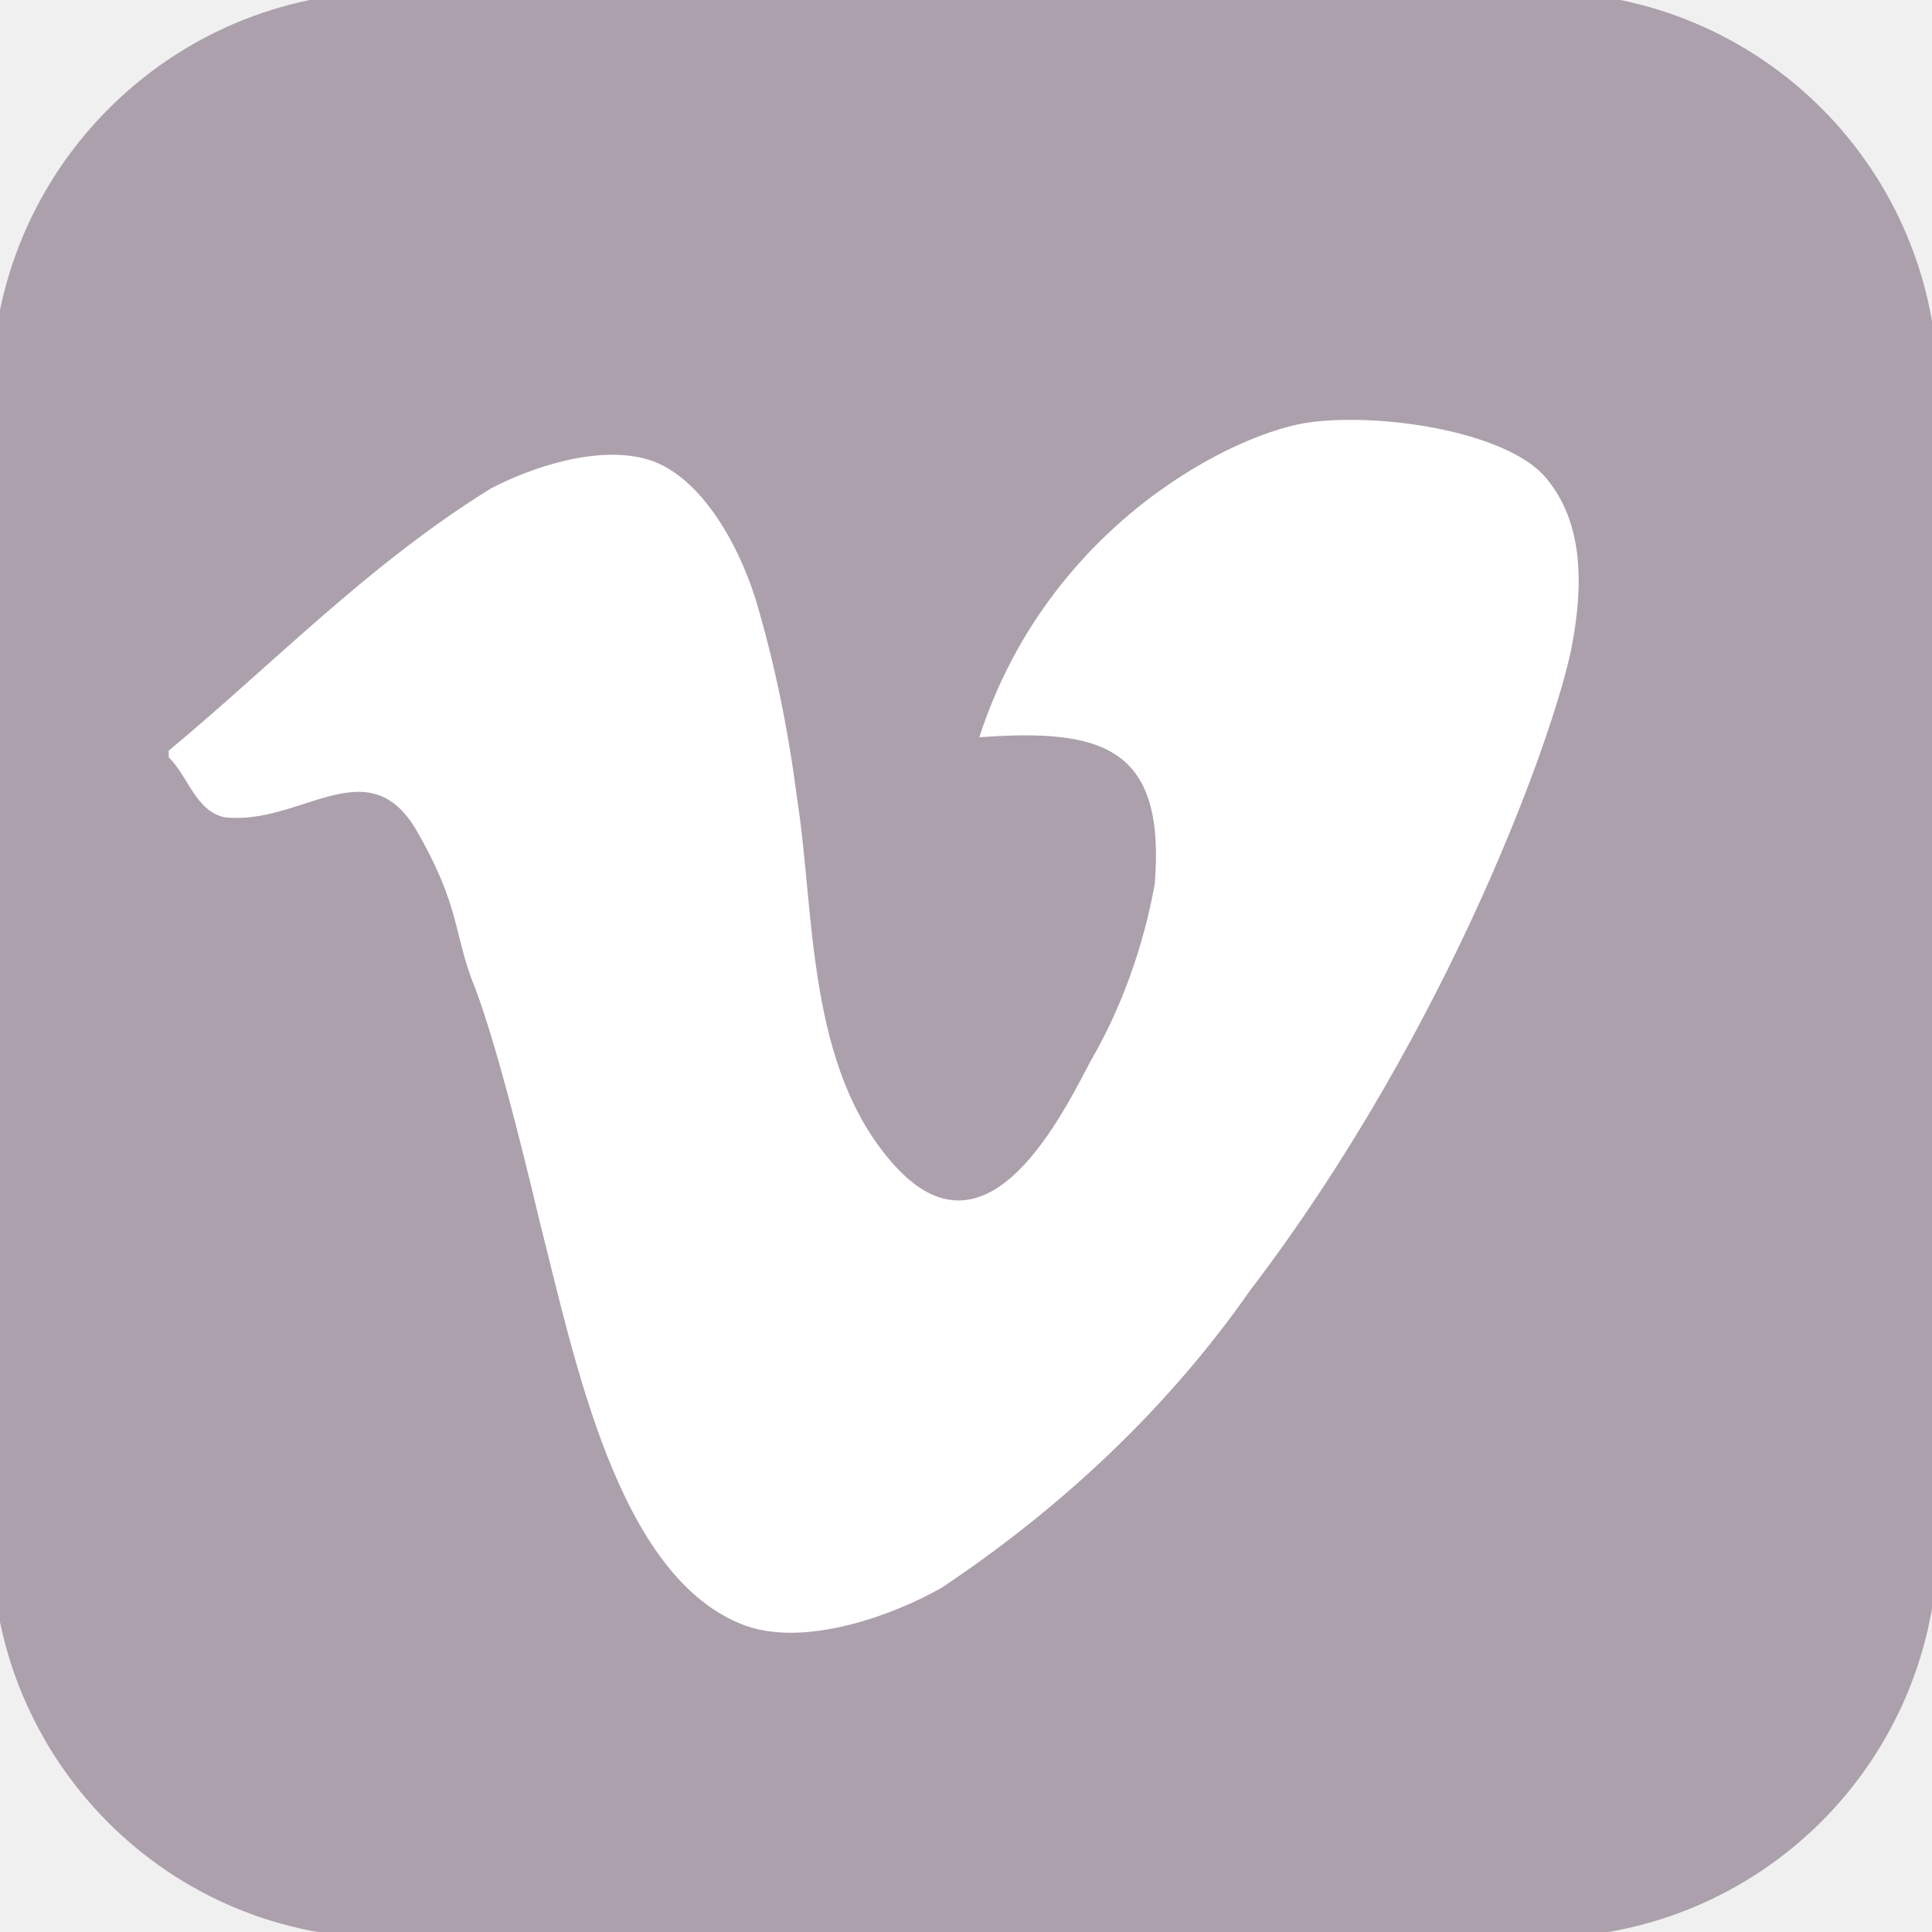
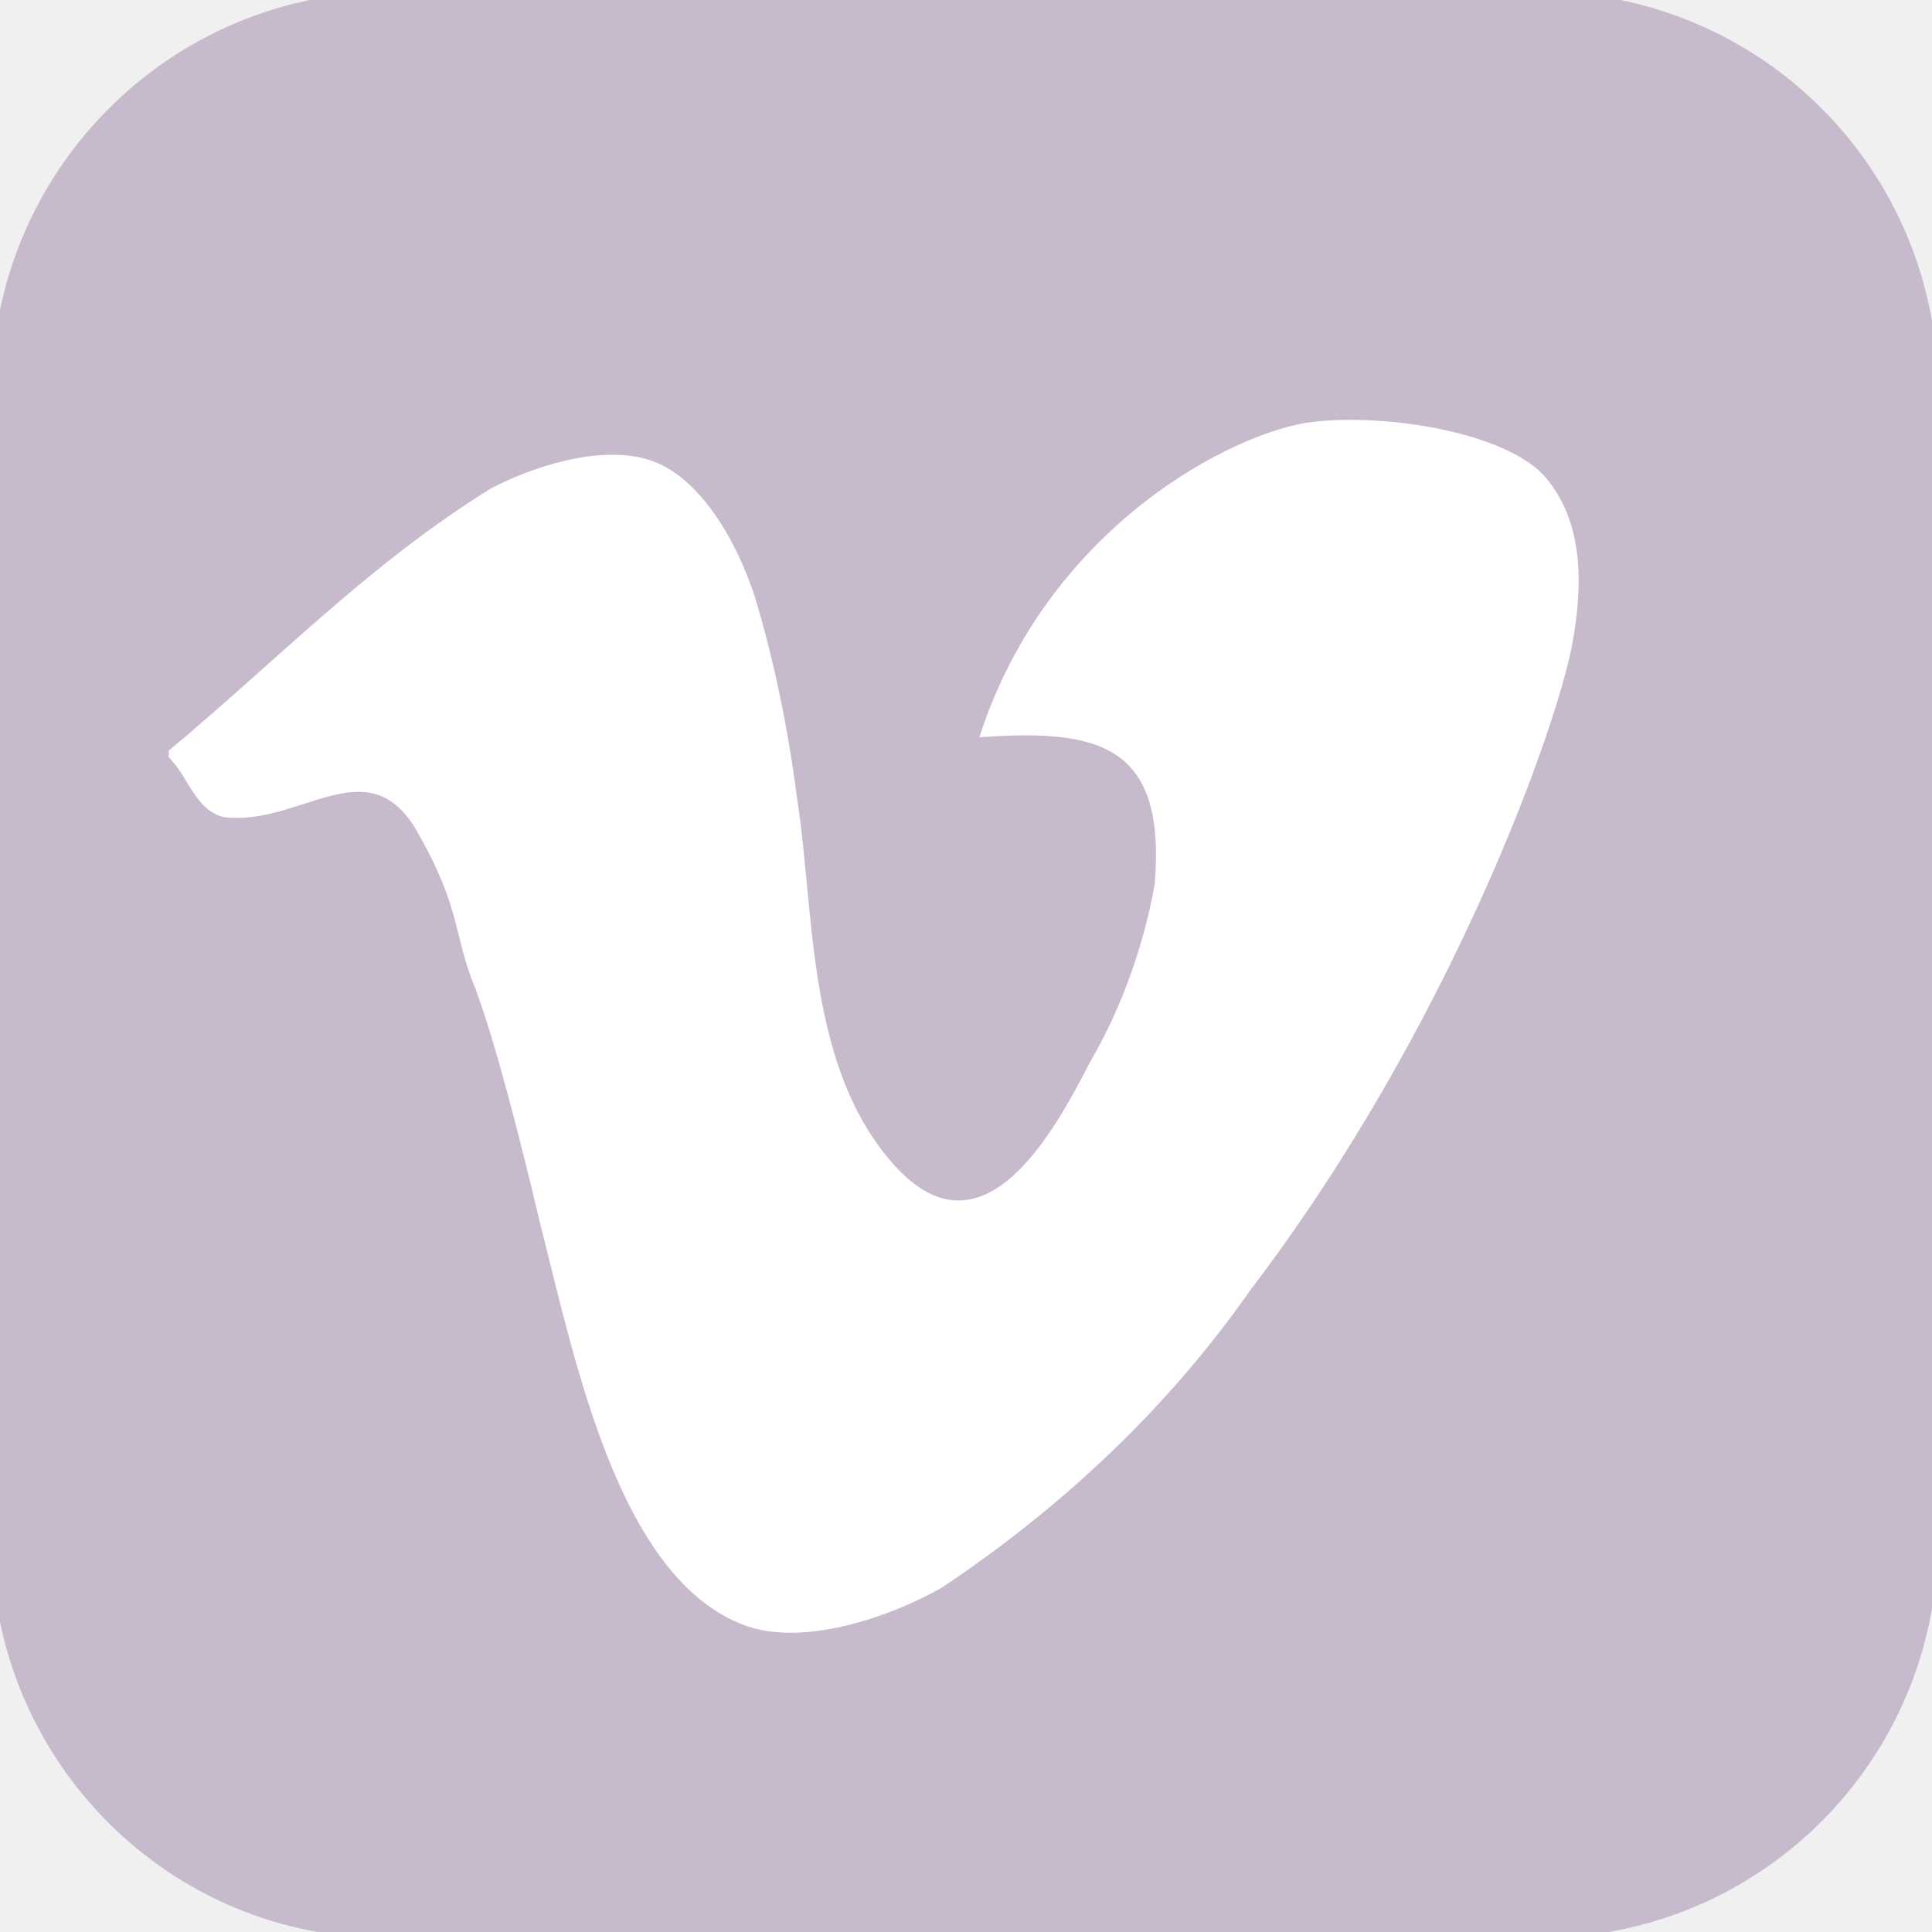
<svg xmlns="http://www.w3.org/2000/svg" version="1.1" id="Layer_1" x="0px" y="0px" viewBox="0 0 87 87" style="enable-background:new 0 0 87 87;" xml:space="preserve">
  <style type="text/css">
- 	.st0{fill:#ACA0AC;stroke:#ACA0AC;stroke-width:1.341;stroke-miterlimit:13.405;}
+ 	.st0{fill:#C6BACC;stroke:#C6BACC;stroke-width:1.341;stroke-miterlimit:13.405;}
	.st1{fill-rule:evenodd;clip-rule:evenodd;fill:#FFFFFF;}
</style>
  <path class="st0" d="M17.6,0.3h51.7c9.6,0,17.3,7.7,17.3,17.3v51.7c0,9.6-7.7,17.3-17.3,17.3H17.6C8,86.7,0.3,78.9,0.3,69.4V17.6  C0.3,8.1,8,0.3,17.6,0.3z" />
-   <path class="st1" d="M70.8,29c0.5-2.7,0.5-5.5-1.2-7.5c-1.7-2-7.1-2.9-10.5-2.5c-3.4,0.4-11.9,4.6-15,14.2c5.5-0.4,8.4,0.4,7.9,6.6  c-0.5,2.8-1.5,5.6-2.9,8c-1.6,3.1-4.8,9.1-8.8,4.7S36.7,41.1,35.9,36c-0.4-3.1-1-6.1-1.9-9.1c-0.8-2.5-2.5-5.5-4.8-6.2  c-2.3-0.7-5.4,0.4-7.1,1.3c-5.5,3.4-9.8,7.9-14.5,11.8v0.3c0.9,0.9,1.2,2.4,2.5,2.7c3.4,0.4,6.4-3.1,8.6,0.5  c2.1,3.6,1.7,4.8,2.7,7.2c0.9,2.4,2,6.7,2.9,10.5c1.6,6.3,3.5,15.8,9,18.1c2.8,1.2,7-0.4,9.1-1.6c5.4-3.6,10.2-8.1,13.9-13.4  C65.3,46.3,70.1,32.8,70.8,29z" />
+   <path class="st1" d="M70.8,29c0.5-2.7,0.5-5.5-1.2-7.5s-7.1-2.9-10.5-2.5s-11.9,4.6-15,14.2c5.5-0.4,8.4,0.4,7.9,6.6  c-0.5,2.8-1.5,5.6-2.9,8c-1.6,3.1-4.8,9.1-8.8,4.7S36.7,41.1,35.9,36c-0.4-3.1-1-6.1-1.9-9.1c-0.8-2.5-2.5-5.5-4.8-6.2  c-2.3-0.7-5.4,0.4-7.1,1.3c-5.5,3.4-9.8,7.9-14.5,11.8v0.3c0.9,0.9,1.2,2.4,2.5,2.7c3.4,0.4,6.4-3.1,8.6,0.5  c2.1,3.6,1.7,4.8,2.7,7.2c0.9,2.4,2,6.7,2.9,10.5c1.6,6.3,3.5,15.8,9,18.1c2.8,1.2,7-0.4,9.1-1.6c5.4-3.6,10.2-8.1,13.9-13.4  C65.3,46.3,70.1,32.8,70.8,29z" />
</svg>
